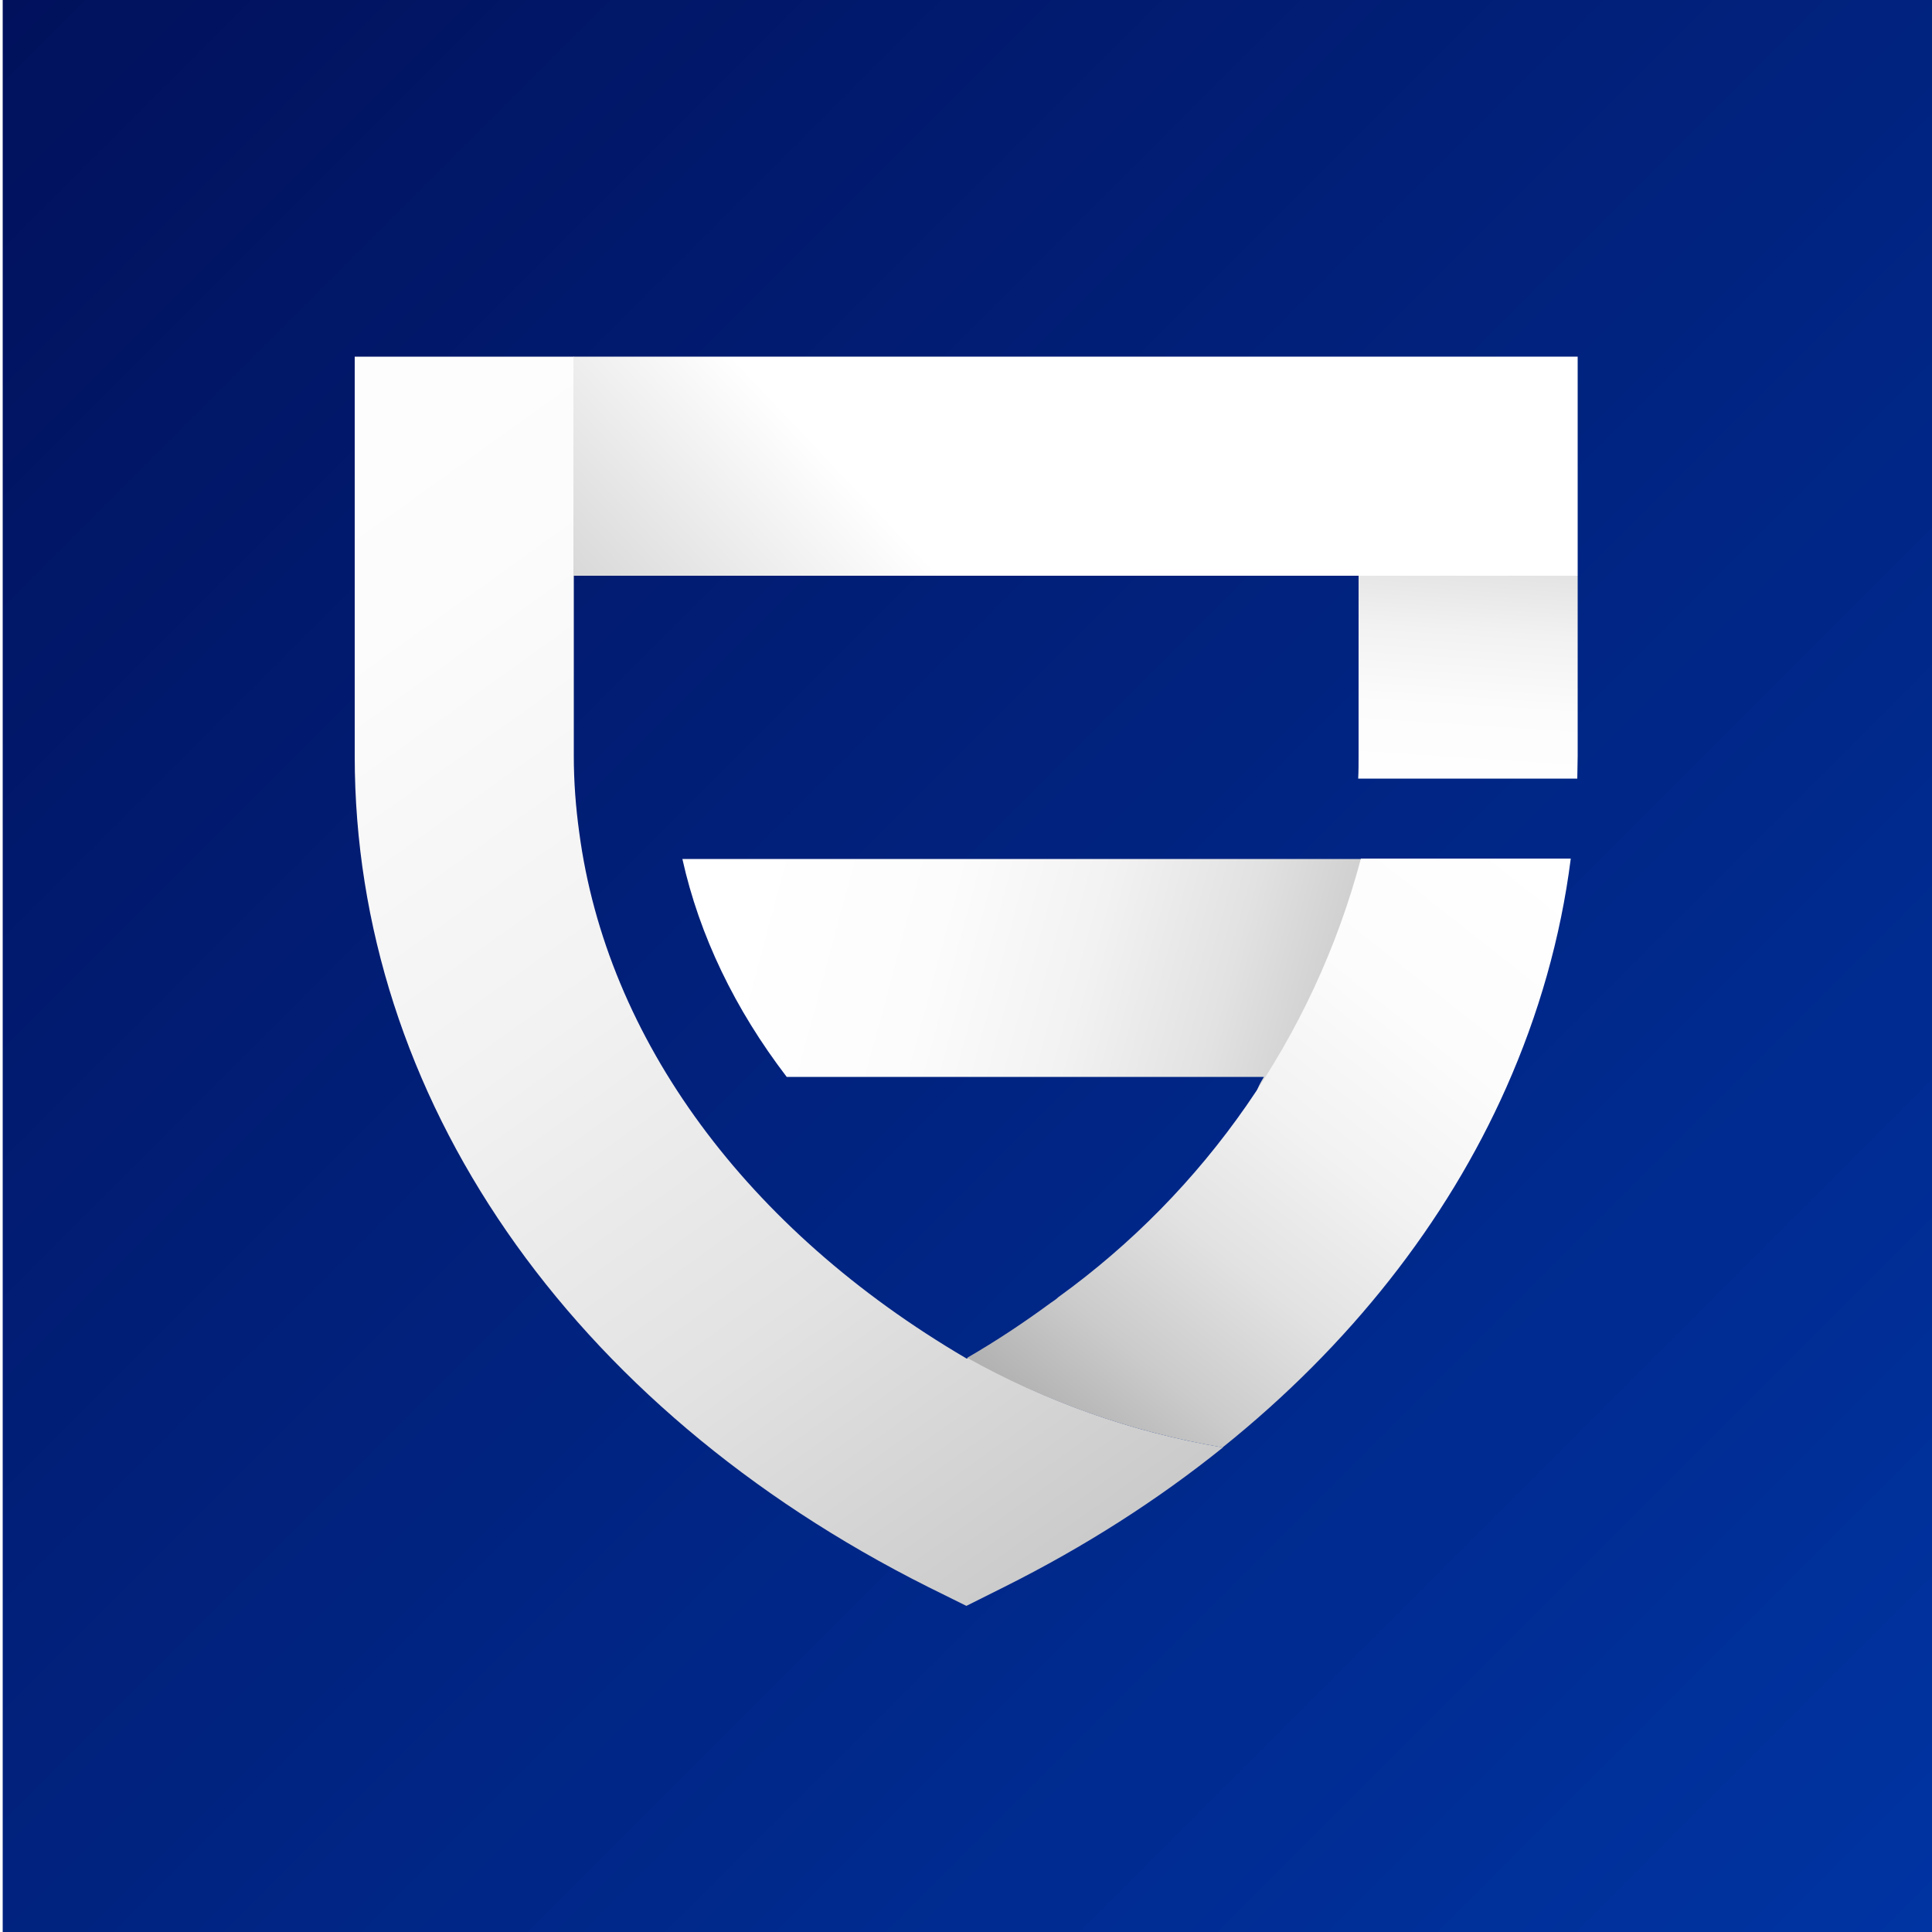
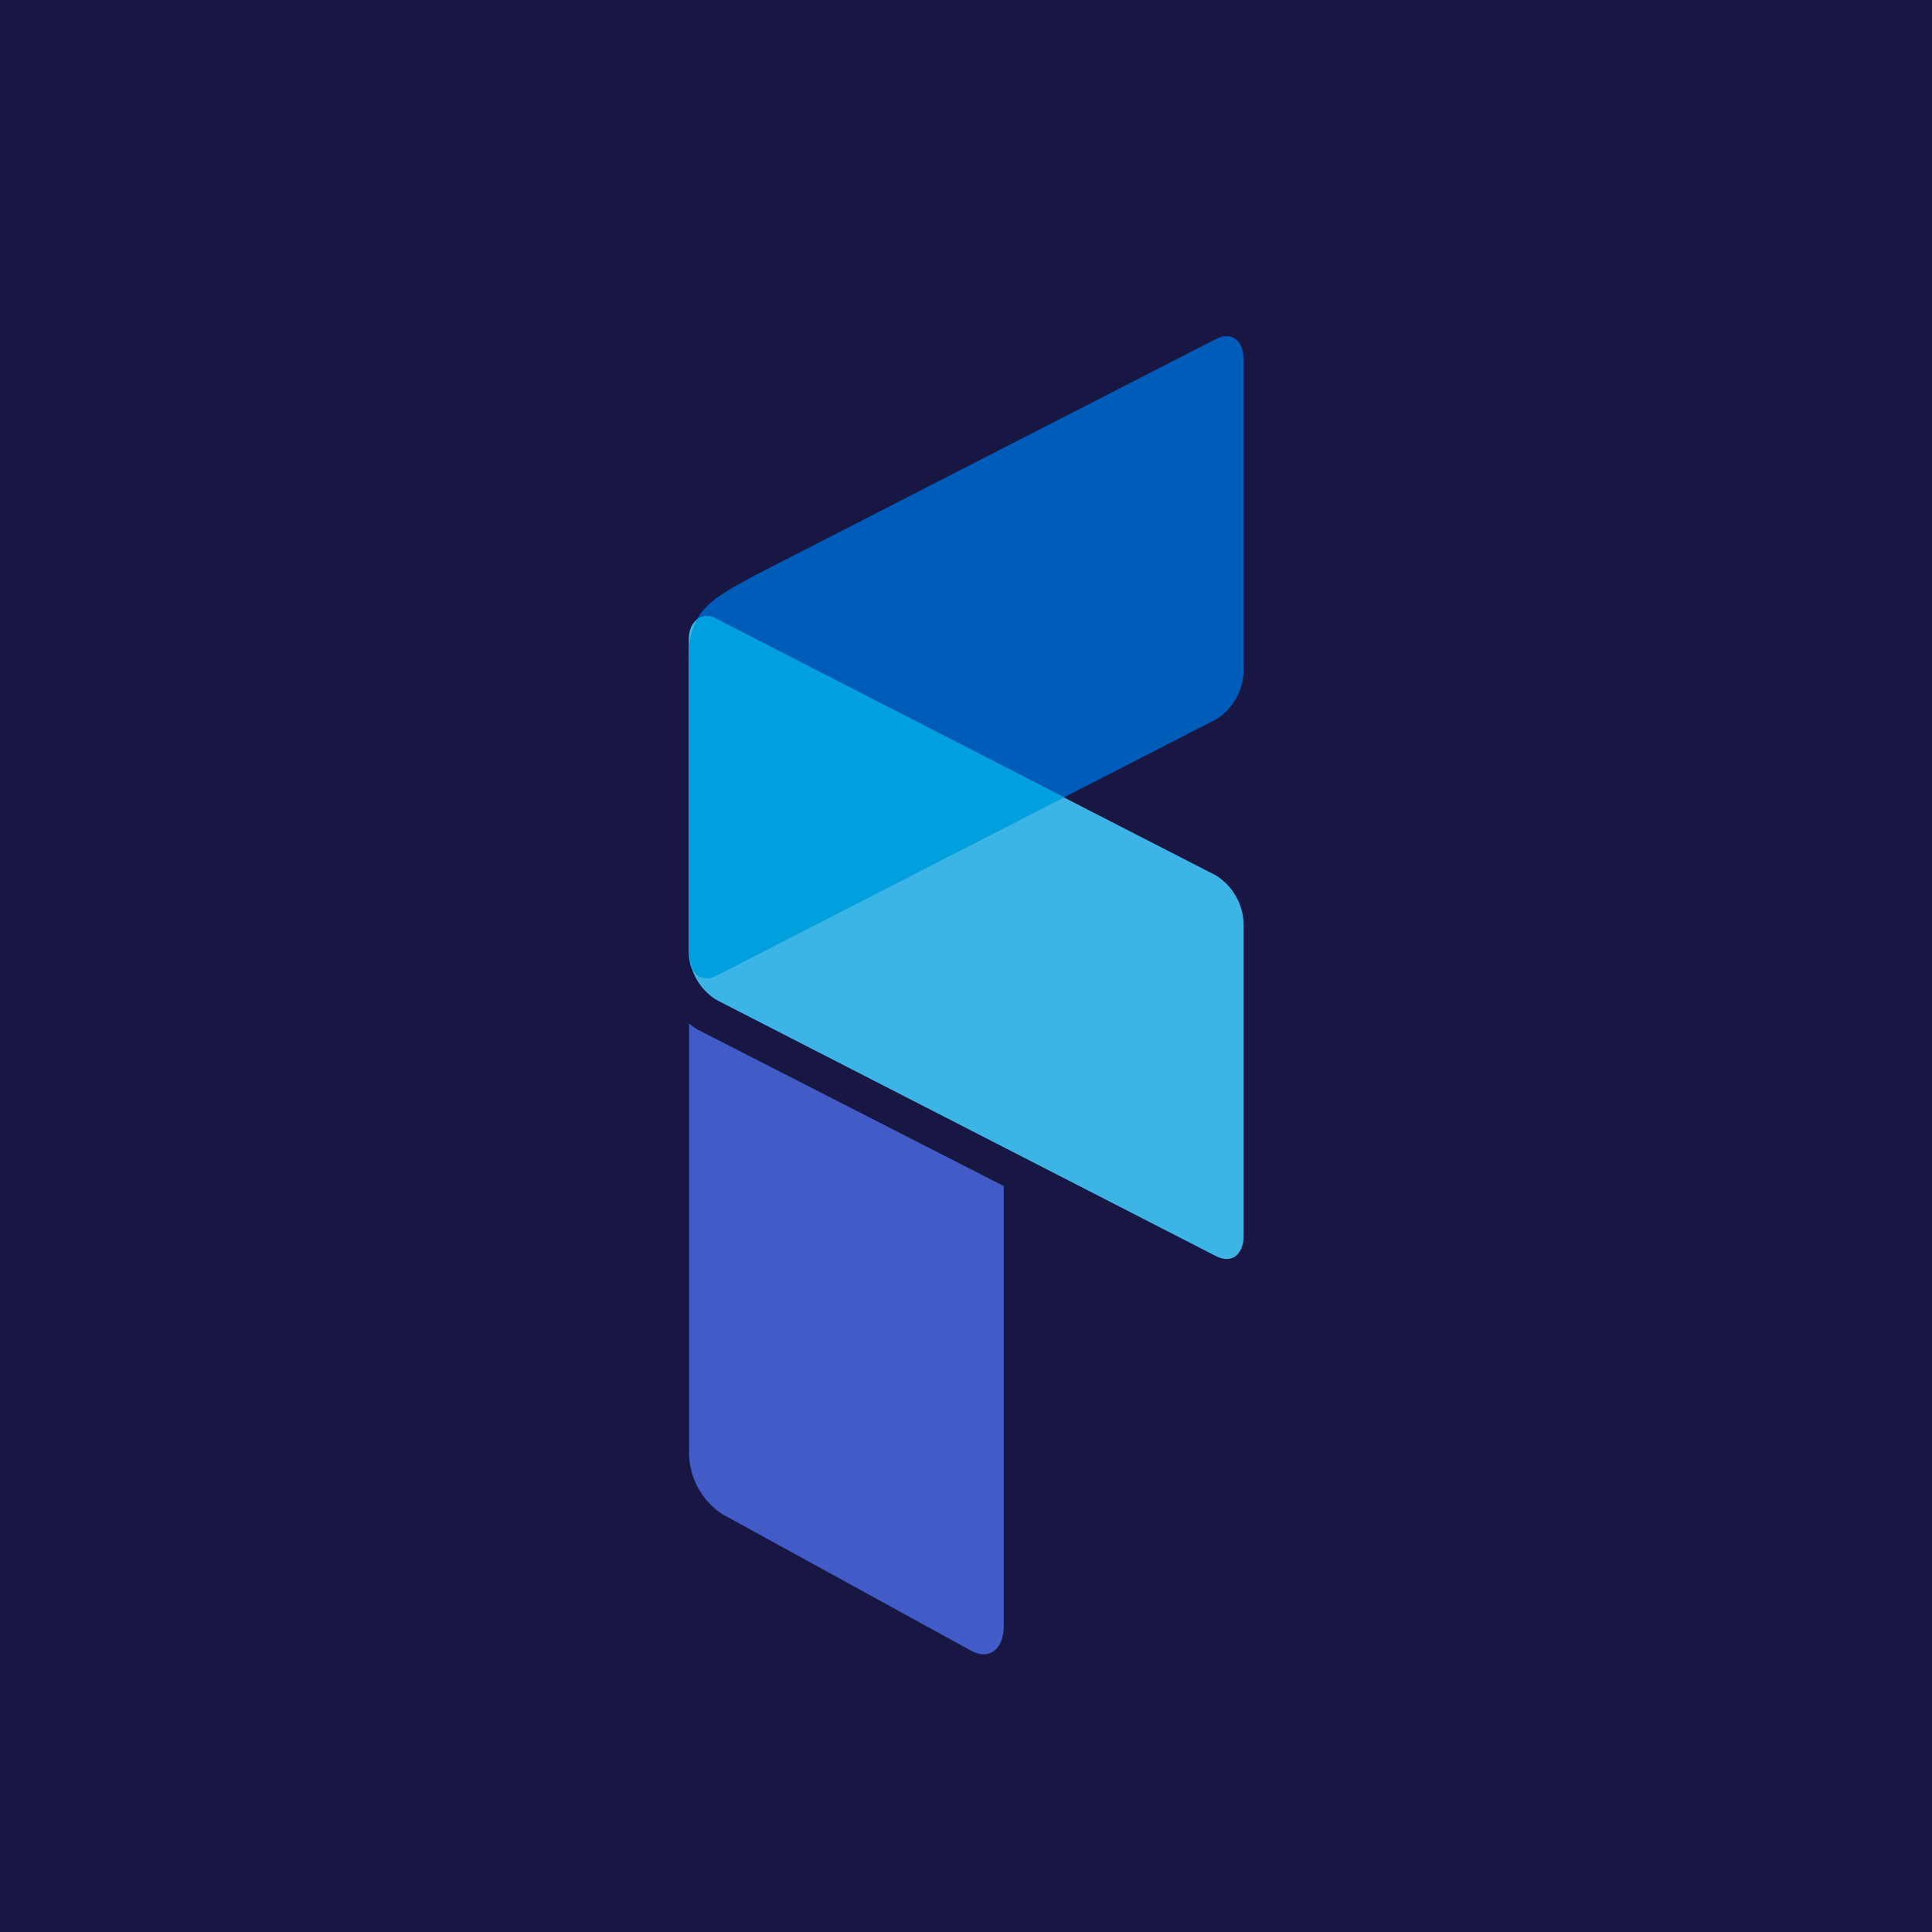
- <svg xmlns="http://www.w3.org/2000/svg" version="1.1" id="Layer_1" x="0px" y="0px" viewBox="0 0 500 500" style="enable-background:new 0 0 500 500;" xml:space="preserve">
+ <svg xmlns="http://www.w3.org/2000/svg" version="1.1" id="Layer_1" x="0px" y="0px" viewBox="0 0 2000 2000" style="enable-background:new 0 0 2000 2000;" xml:space="preserve">
  <style type="text/css">
- 	.st0{fill:url(#SVGID_1_);}
- 	.st1{fill:url(#SVGID_2_);}
- 	.st2{fill:url(#SVGID_3_);}
- 	.st3{fill:url(#SVGID_4_);}
- 	.st4{fill:url(#SVGID_5_);}
- 	.st5{fill:url(#SVGID_6_);}
+ 	.st0{fill:#181642;}
+ 	.st1{fill:#425CC7;}
+ 	.st2{fill:#005CB9;}
+ 	.st3{fill:#3CB4E5;}
+ 	.st4{fill:#00A0DF;}
</style>
-   <linearGradient id="SVGID_1_" gradientUnits="userSpaceOnUse" x1="980" y1="499.3" x2="480" y2="-0.7" gradientTransform="matrix(0 -1 -1 0 500 980)">
-     <stop offset="0" style="stop-color:#01115C" />
-     <stop offset="1" style="stop-color:#0034A2" />
-   </linearGradient>
-   <polygon class="st0" points="500.7,0 500.7,500 0.7,500 0.7,0 " />
+   <rect y="0" class="st0" width="2000" height="2000" />
  <g>
-     <linearGradient id="SVGID_2_" gradientUnits="userSpaceOnUse" x1="409.525" y1="214.035" x2="193.339" y2="272.298" gradientTransform="matrix(1 0 0 -1 0 500)">
-       <stop offset="0.144" style="stop-color:#ADADAD" />
-       <stop offset="0.286" style="stop-color:#CBCBCB" />
-       <stop offset="0.434" style="stop-color:#E2E2E2" />
-       <stop offset="0.594" style="stop-color:#F2F2F2" />
-       <stop offset="0.771" style="stop-color:#FCFCFC" />
-       <stop offset="1" style="stop-color:#FFFFFF" />
-     </linearGradient>
-     <path class="st1" d="M352.3,222.3c19.8,26.4-38.2,77.5-25.2,56.4H203.6c-13.4-17.5-22.6-36.6-27-56.4H352.3z" />
-     <linearGradient id="SVGID_3_" gradientUnits="userSpaceOnUse" x1="329.715" y1="29.431" x2="24.128" y2="455.645" gradientTransform="matrix(1 0 0 -1 0 500)">
-       <stop offset="0" style="stop-color:#ADADAD" />
-       <stop offset="0.165" style="stop-color:#CBCBCB" />
-       <stop offset="0.338" style="stop-color:#E2E2E2" />
-       <stop offset="0.525" style="stop-color:#F2F2F2" />
-       <stop offset="0.732" style="stop-color:#FCFCFC" />
-       <stop offset="1" style="stop-color:#FFFFFF" />
-     </linearGradient>
-     <path class="st2" d="M316.5,374.6c-16.9,13.6-35.8,25.7-56.6,36.1l-9.8,4.9l-9.9-4.9c-92.9-46.6-148.4-127-148.4-215V92.3h56.7   v103.4c0,6.6,0.5,13.2,1.4,19.7c7.1,53.5,43.3,102.8,100.1,136.1c0.1,0.1,0.1,0.1,0.2,0.1c0.1,0,0.1-0.1,0.2-0.1   c0.1-0.1,0.2-0.1,0.2-0.2C270.6,362.7,292.8,370.6,316.5,374.6z" />
-     <linearGradient id="SVGID_4_" gradientUnits="userSpaceOnUse" x1="253.93" y1="93.941" x2="399.075" y2="277.928" gradientTransform="matrix(1 0 0 -1 0 500)">
-       <stop offset="0.154" style="stop-color:#ADADAD" />
-       <stop offset="0.293" style="stop-color:#CBCBCB" />
-       <stop offset="0.44" style="stop-color:#E2E2E2" />
-       <stop offset="0.598" style="stop-color:#F2F2F2" />
-       <stop offset="0.773" style="stop-color:#FCFCFC" />
-       <stop offset="1" style="stop-color:#FFFFFF" />
-     </linearGradient>
-     <path class="st3" d="M406.5,222.3c-2.6,20.4-8.3,40.3-16.7,59.2c-15.5,34.9-40.5,66.7-73.4,93.1c-23.6-4-45.9-11.9-66.1-23.2   c7.6-4.4,14.8-9.2,21.6-14.2c0.7-0.5,1.4-0.9,2-1.5c37.8-27.3,66-67.2,78.3-113.5H406.5z" />
-     <linearGradient id="SVGID_5_" gradientUnits="userSpaceOnUse" x1="123.411" y1="232.131" x2="246.069" y2="348.656" gradientTransform="matrix(1 0 0 -1 0 500)">
-       <stop offset="0.144" style="stop-color:#ADADAD" />
-       <stop offset="0.427" style="stop-color:#C9C9C9" />
-       <stop offset="1" style="stop-color:#FFFFFF" />
-     </linearGradient>
-     <path class="st4" d="M408.3,92.3H148.4V149h259.9V92.3z" />
-     <linearGradient id="SVGID_6_" gradientUnits="userSpaceOnUse" x1="384.841" y1="402.611" x2="377.687" y2="291.197" gradientTransform="matrix(1 0 0 -1 0 500)">
-       <stop offset="0.144" style="stop-color:#ADADAD" />
-       <stop offset="0.286" style="stop-color:#CBCBCB" />
-       <stop offset="0.434" style="stop-color:#E2E2E2" />
-       <stop offset="0.594" style="stop-color:#F2F2F2" />
-       <stop offset="0.771" style="stop-color:#FCFCFC" />
-       <stop offset="1" style="stop-color:#FFFFFF" />
-     </linearGradient>
-     <path class="st5" d="M408.3,149v46.7c0,1.9-0.1,3.9-0.1,5.8h-56.7c0.1-1.9,0.1-3.9,0.1-5.8V149H408.3z" />
+     <path id="Fill-3" class="st1" d="M1039.1,1227.8v455.5c0,24.2-15.3,35.9-34,25.4l-257.8-141.5c-21-14-33.7-37.5-34-62.6v-445   c3.8,3.2,7.6,5.7,12.1,7.9L1039.1,1227.8z" />
+     <g id="Group-7" transform="translate(0, 7.985345)">
+       <g id="Clip-6">
+ 		</g>
+       <path id="Fill-5" class="st2" d="M741.6,1002l517.5-265.4c17.2-10.8,28-29.9,28.3-50.2V364.1c0-20-12.7-29.2-28.3-21.3    L782.3,587.2C733,613.6,710.5,626,713,681.6v298.8C713,999.8,726,1010,741.6,1002" />
+     </g>
+     <path id="Fill-8" class="st3" d="M741.6,641l517.5,265.4c17.2,11.1,28,29.9,28.3,50.5v322.3c0,20-12.7,29.2-28.3,21.3l-517.5-265.4   c-17.5-10.8-28-29.9-28.6-50.2V662.3C713,642.6,726,633.1,741.6,641" />
+     <path id="Fill-10" class="st4" d="M741.6,1010.1l360.1-184.7L741.9,640.7c-6-4.1-14-4.1-20,0c-5.1,9.5-8.3,20.3-8.6,31.2v312.5   c0.3,7,1.6,13.7,4.1,20c4.8,8.3,15.3,10.8,23.2,6C741,1010.4,741.3,1010.4,741.6,1010.1" />
  </g>
</svg>
